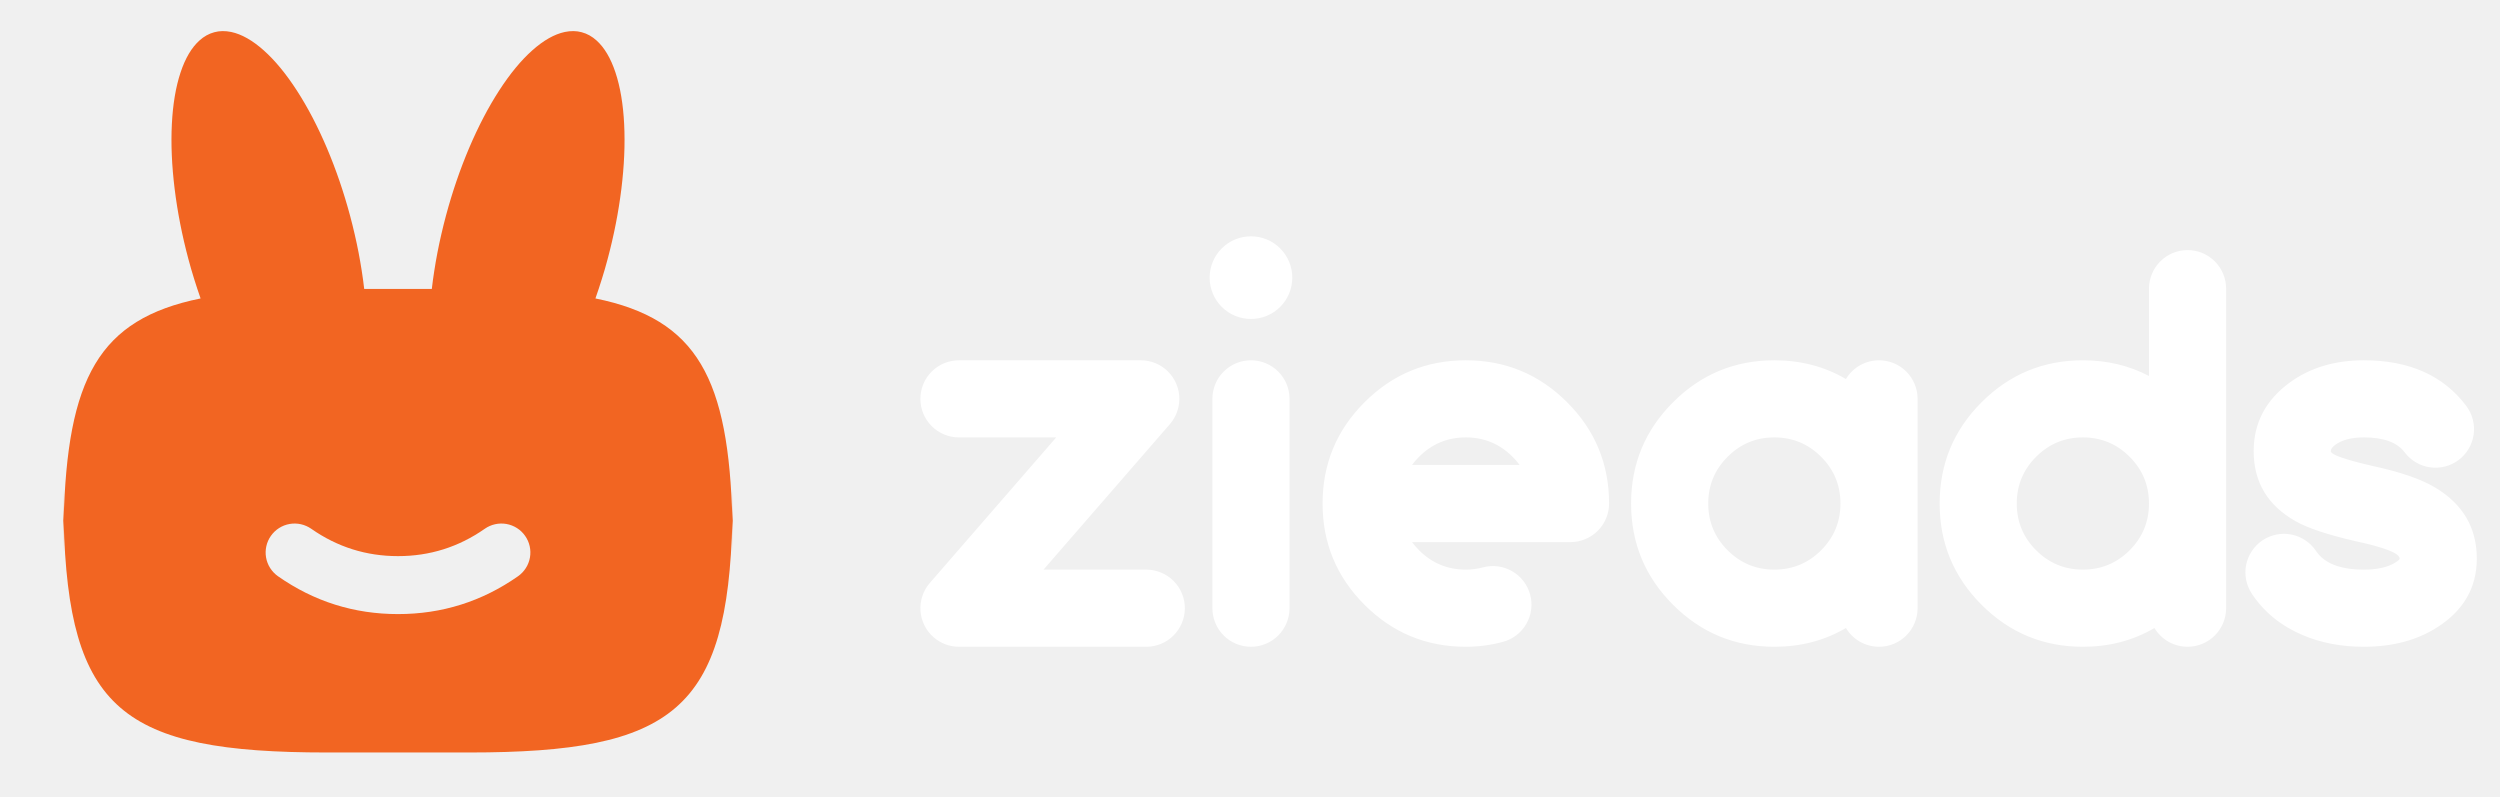
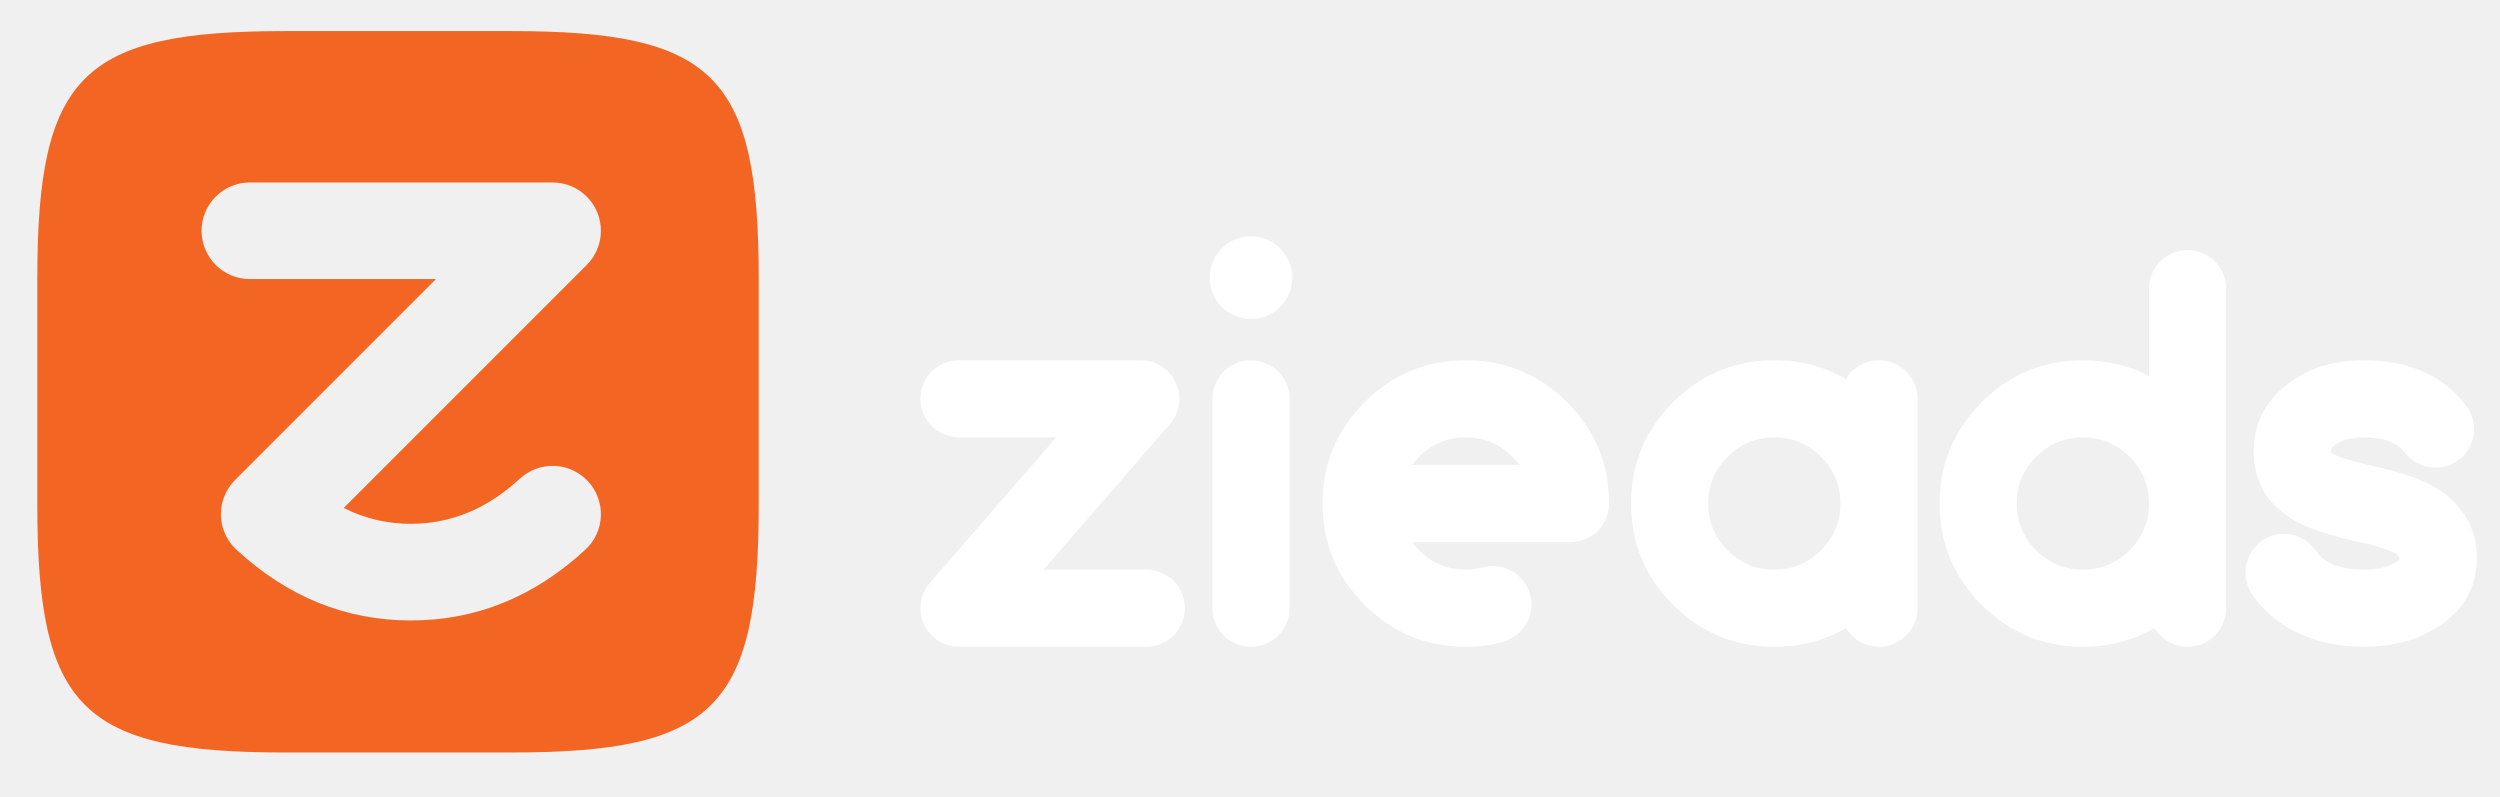
<svg xmlns="http://www.w3.org/2000/svg" viewBox="0 0 804 256" width="804" height="256" role="img" aria-labelledby="t">
-   <path fill="#F26522" fill-rule="evenodd" d="M117.13 92.93Q116.8 90.05 116.34 87.13Q115.89 84.2 115.32 81.24Q114.75 78.28 114.06 75.31Q113.38 72.35 112.59 69.4Q109.52 57.95 105.12 47.58Q100.71 37.21 95.48 29.13Q90.25 21.04 84.81 16.19Q79.36 11.34 74.34 10.28Q73.63 10.13 72.93 10.06Q72.23 9.99 71.55 10Q70.87 10.01 70.21 10.1Q69.55 10.19 68.91 10.37Q68.27 10.54 67.65 10.79Q67.03 11.04 66.43 11.37Q65.84 11.7 65.27 12.11Q64.7 12.52 64.16 13.01Q60.34 16.44 58.05 23.36Q55.76 30.29 55.27 39.9Q54.79 49.52 56.16 60.7Q57.53 71.88 60.59 83.33Q61.02 84.94 61.48 86.54Q61.95 88.13 62.44 89.72Q62.93 91.3 63.45 92.87Q63.96 94.44 64.51 95.98C31.62 102.66 21.65 121.77 20.46 167.46C20.38 164.18 20.34 160.76 20.34 157.19L20.34 177.73C20.34 174.17 20.38 170.75 20.46 167.46C22.04 228.26 39.17 242 105.14 242L150.86 242C216.83 242 233.96 228.26 235.54 167.46C235.62 170.75 235.66 174.17 235.66 177.73L235.66 157.19C235.66 160.76 235.62 164.18 235.54 167.46C234.35 121.77 224.38 102.66 191.49 95.98Q192.04 94.44 192.55 92.87Q193.07 91.3 193.56 89.72Q194.05 88.13 194.52 86.54Q194.98 84.94 195.41 83.33Q198.47 71.88 199.84 60.7Q201.21 49.52 200.73 39.9Q200.24 30.29 197.95 23.36Q195.66 16.44 191.84 13.01Q191.3 12.52 190.73 12.11Q190.16 11.7 189.57 11.37Q188.97 11.04 188.35 10.79Q187.73 10.54 187.09 10.37Q186.45 10.19 185.79 10.1Q185.13 10.01 184.45 10Q183.77 9.99 183.07 10.06Q182.37 10.13 181.66 10.28Q176.64 11.34 171.19 16.19Q165.75 21.04 160.52 29.13Q155.29 37.21 150.88 47.58Q146.48 57.95 143.41 69.4Q142.62 72.35 141.94 75.31Q141.25 78.28 140.68 81.24Q140.11 84.2 139.66 87.13Q139.2 90.05 138.87 92.93L117.13 92.93ZM166.6 185.32Q149.22 197.49 128 197.49Q106.78 197.49 89.4 185.32Q87.89 184.25 86.89 182.69Q85.89 181.13 85.57 179.3Q85.25 177.48 85.65 175.67Q86.05 173.86 87.12 172.34Q87.64 171.59 88.31 170.95Q88.97 170.32 89.74 169.83Q90.52 169.33 91.37 169Q92.23 168.67 93.13 168.51Q94.03 168.35 94.95 168.37Q95.87 168.39 96.76 168.59Q97.66 168.79 98.5 169.16Q99.34 169.53 100.09 170.05Q112.66 178.85 128 178.85Q143.34 178.85 155.91 170.05Q157.43 168.99 159.24 168.59Q161.04 168.19 162.87 168.51Q164.69 168.83 166.26 169.83Q167.82 170.82 168.88 172.34Q169.95 173.86 170.35 175.67Q170.75 177.48 170.43 179.3Q170.11 181.13 169.11 182.69Q168.11 184.25 166.6 185.32Z" />
+   <path fill="#F26522" fill-rule="evenodd" d="M164.46 10L91.54 10C26.32 10 12 24.32 12 89.54L12 162.46C12 227.68 26.32 242 91.54 242L164.46 242C229.68 242 244 227.68 244 162.46L244 89.54C244 24.32 229.68 10 164.46 10ZM80.36 58.68L177.71 58.68Q180.8 58.68 183.66 59.86Q186.51 61.04 188.7 63.23Q190.88 65.41 192.07 68.27Q193.25 71.12 193.25 74.21Q193.25 75.74 192.95 77.25Q192.65 78.75 192.07 80.16Q191.48 81.57 190.63 82.85Q189.78 84.12 188.7 85.2L110.53 163.37Q120.71 168.46 132.14 168.46Q151.44 168.46 167.18 153.94Q169.45 151.85 172.35 150.78Q175.25 149.71 178.34 149.83Q181.42 149.96 184.23 151.25Q187.03 152.55 189.13 154.82Q190.17 155.94 190.97 157.25Q191.76 158.55 192.29 159.99Q192.82 161.43 193.06 162.94Q193.3 164.45 193.24 165.98Q193.18 167.51 192.82 168.99Q192.46 170.48 191.82 171.87Q191.18 173.26 190.28 174.5Q189.38 175.73 188.25 176.77Q163.59 199.54 132.14 199.54Q100.69 199.54 76.03 176.77Q75.98 176.72 75.92 176.67Q75.86 176.61 75.81 176.56Q75.75 176.51 75.7 176.45Q75.64 176.4 75.59 176.34Q74.5 175.26 73.65 173.99Q72.8 172.72 72.22 171.3Q71.63 169.89 71.33 168.39Q71.04 166.89 71.04 165.36Q71.04 163.83 71.33 162.33Q71.63 160.83 72.22 159.41Q72.8 158 73.65 156.73Q74.5 155.45 75.59 154.37L140.21 89.75L80.36 89.75Q77.27 89.75 74.41 88.57Q71.56 87.38 69.37 85.2Q67.19 83.01 66 80.16Q64.82 77.3 64.82 74.21Q64.82 71.12 66 68.27Q67.19 65.41 69.37 63.23Q71.56 61.04 74.41 59.86Q77.27 58.68 80.36 58.68Z" />
  <path fill="#FFFFFF" fill-rule="evenodd" d="M415.6 89.29Q415.6 91.93 414.59 94.37Q413.57 96.82 411.71 98.69Q409.84 100.55 407.39 101.57Q404.95 102.58 402.31 102.58Q399.67 102.58 397.22 101.57Q394.78 100.55 392.91 98.69Q391.04 96.82 390.03 94.37Q389.02 91.93 389.02 89.29Q389.02 86.65 390.03 84.2Q391.04 81.76 392.91 79.89Q394.78 78.02 397.22 77.01Q399.67 76 402.31 76Q404.95 76 407.39 77.01Q409.84 78.02 411.71 79.89Q413.57 81.76 414.59 84.2Q415.6 86.65 415.6 89.29ZM715.92 195.6L715.92 92.83Q715.92 90.37 714.98 88.09Q714.03 85.81 712.29 84.06Q710.54 82.32 708.26 81.37Q705.98 80.43 703.52 80.43Q701.05 80.43 698.77 81.37Q696.49 82.32 694.75 84.06Q693 85.81 692.06 88.09Q691.11 90.37 691.11 92.83L691.11 120.92Q681.53 115.87 669.85 115.87Q650.77 115.87 637.28 129.36Q623.79 142.85 623.79 161.93Q623.79 181.01 637.28 194.51Q650.77 208 669.85 208Q682.61 208 692.87 201.97Q693.7 203.35 694.85 204.47Q696 205.59 697.4 206.39Q698.8 207.18 700.35 207.59Q701.91 208 703.52 208Q705.98 208 708.26 207.06Q710.54 206.11 712.29 204.37Q714.03 202.62 714.98 200.34Q715.92 198.06 715.92 195.6ZM308.4 115.87L366.87 115.87Q369.34 115.87 371.62 116.81Q373.9 117.75 375.64 119.5Q377.39 121.24 378.33 123.52Q379.28 125.8 379.28 128.27Q379.28 129.38 379.08 130.47Q378.88 131.57 378.49 132.61Q378.1 133.65 377.53 134.61Q376.97 135.56 376.24 136.4L335.6 183.19L368.64 183.19Q371.11 183.19 373.39 184.14Q375.67 185.08 377.41 186.83Q379.16 188.57 380.1 190.85Q381.05 193.13 381.05 195.6Q381.05 198.06 380.1 200.34Q379.16 202.62 377.41 204.37Q375.67 206.11 373.39 207.06Q371.11 208 368.64 208L308.4 208Q307.29 208 306.2 207.8Q305.1 207.6 304.06 207.22Q303.02 206.83 302.07 206.26Q301.11 205.69 300.27 204.96Q298.41 203.34 297.31 201.14Q296.2 198.93 296.03 196.47Q295.86 194.01 296.64 191.67Q297.42 189.33 299.04 187.47L339.68 140.67L308.4 140.67Q305.94 140.67 303.66 139.73Q301.38 138.78 299.63 137.04Q297.89 135.29 296.94 133.01Q296 130.74 296 128.27Q296 125.8 296.94 123.52Q297.89 121.24 299.63 119.5Q301.38 117.75 303.66 116.81Q305.94 115.87 308.4 115.87ZM414.71 128.27L414.71 195.6Q414.71 198.06 413.77 200.34Q412.82 202.62 411.08 204.37Q409.33 206.11 407.05 207.06Q404.78 208 402.31 208Q399.84 208 397.56 207.06Q395.28 206.11 393.54 204.37Q391.79 202.62 390.85 200.34Q389.91 198.06 389.91 195.6L389.91 128.27Q389.91 125.8 390.85 123.52Q391.79 121.24 393.54 119.5Q395.28 117.75 397.56 116.81Q399.84 115.87 402.31 115.87Q404.78 115.87 407.05 116.81Q409.33 117.75 411.08 119.5Q412.82 121.24 413.77 123.52Q414.71 125.8 414.71 128.27ZM505.07 174.34L454.11 174.34Q455.11 175.7 456.38 176.97Q462.6 183.19 471.41 183.19Q474.21 183.19 476.91 182.47Q479.3 181.83 481.74 182.15Q484.19 182.48 486.32 183.71Q488.46 184.94 489.96 186.9Q491.46 188.86 492.1 191.24Q492.74 193.62 492.42 196.07Q492.1 198.52 490.86 200.65Q489.63 202.79 487.67 204.29Q485.72 205.79 483.33 206.43Q477.47 208 471.41 208Q452.33 208 438.84 194.51Q425.34 181.01 425.34 161.93Q425.34 142.85 438.84 129.36Q452.33 115.87 471.41 115.87Q490.49 115.87 503.98 129.36Q517.48 142.85 517.48 161.93Q517.48 164.4 516.53 166.68Q515.59 168.96 513.84 170.7Q512.1 172.45 509.82 173.39Q507.54 174.34 505.07 174.34ZM570.63 115.87Q583.39 115.87 593.65 121.9Q594.48 120.52 595.63 119.4Q596.78 118.27 598.18 117.48Q599.58 116.69 601.13 116.28Q602.69 115.87 604.3 115.87Q606.76 115.87 609.04 116.81Q611.32 117.75 613.07 119.5Q614.81 121.24 615.75 123.52Q616.7 125.8 616.7 128.27L616.7 195.6Q616.7 198.06 615.75 200.34Q614.81 202.62 613.07 204.37Q611.32 206.11 609.04 207.06Q606.76 208 604.3 208Q602.69 208 601.13 207.59Q599.58 207.18 598.18 206.39Q596.78 205.59 595.63 204.47Q594.48 203.35 593.65 201.97Q583.39 208 570.63 208Q551.55 208 538.06 194.51Q524.56 181.01 524.56 161.93Q524.56 142.85 538.06 129.36Q551.55 115.87 570.63 115.87ZM773.33 145.46Q769.74 140.67 760.21 140.67Q754.28 140.67 751.03 143.05Q749.58 144.1 749.58 145.1Q749.58 146.75 763 149.85Q776.31 152.7 783.21 156.83Q796.54 164.83 796.54 179.65Q796.54 193.59 783.85 201.72Q774.05 208 760.21 208Q749.36 208 740.52 204.24Q730.11 199.82 724.2 190.96Q722.84 188.91 722.36 186.49Q721.88 184.07 722.36 181.65Q722.85 179.23 724.22 177.18Q725.59 175.13 727.64 173.76Q729.7 172.39 732.12 171.91Q734.54 171.43 736.96 171.92Q739.37 172.4 741.42 173.78Q743.47 175.15 744.84 177.2Q748.84 183.19 760.21 183.19Q766.79 183.19 770.46 180.84Q771.73 180.02 771.73 179.65Q771.73 177.09 757.43 174.02Q744.16 170.96 738.29 167.64Q724.78 160.02 724.78 145.1Q724.78 131.49 736.4 123.01Q746.2 115.87 760.21 115.87Q782.14 115.87 793.17 130.57Q793.9 131.55 794.43 132.65Q794.96 133.75 795.26 134.94Q795.57 136.12 795.63 137.34Q795.7 138.56 795.53 139.77Q795.35 140.98 794.95 142.13Q794.54 143.28 793.92 144.33Q793.3 145.38 792.48 146.29Q791.67 147.2 790.69 147.94Q788.72 149.42 786.33 150.03Q783.94 150.64 781.49 150.29Q779.05 149.94 776.93 148.69Q774.81 147.43 773.33 145.46ZM488.71 149.53Q487.71 148.16 486.44 146.9Q480.22 140.67 471.41 140.67Q462.6 140.67 456.38 146.9Q455.11 148.16 454.11 149.53L488.71 149.53ZM585.67 146.9Q591.89 153.13 591.89 161.93Q591.89 170.74 585.67 176.97Q579.44 183.19 570.63 183.19Q561.82 183.19 555.6 176.97Q549.37 170.74 549.37 161.93Q549.37 153.13 555.6 146.9Q561.82 140.67 570.63 140.67Q579.44 140.67 585.67 146.9ZM691.11 161.93Q691.11 153.13 684.89 146.9Q678.66 140.67 669.85 140.67Q661.05 140.67 654.82 146.9Q648.59 153.13 648.59 161.93Q648.59 170.74 654.82 176.97Q661.05 183.19 669.85 183.19Q678.66 183.19 684.89 176.97Q691.11 170.74 691.11 161.93Z" />
</svg>
